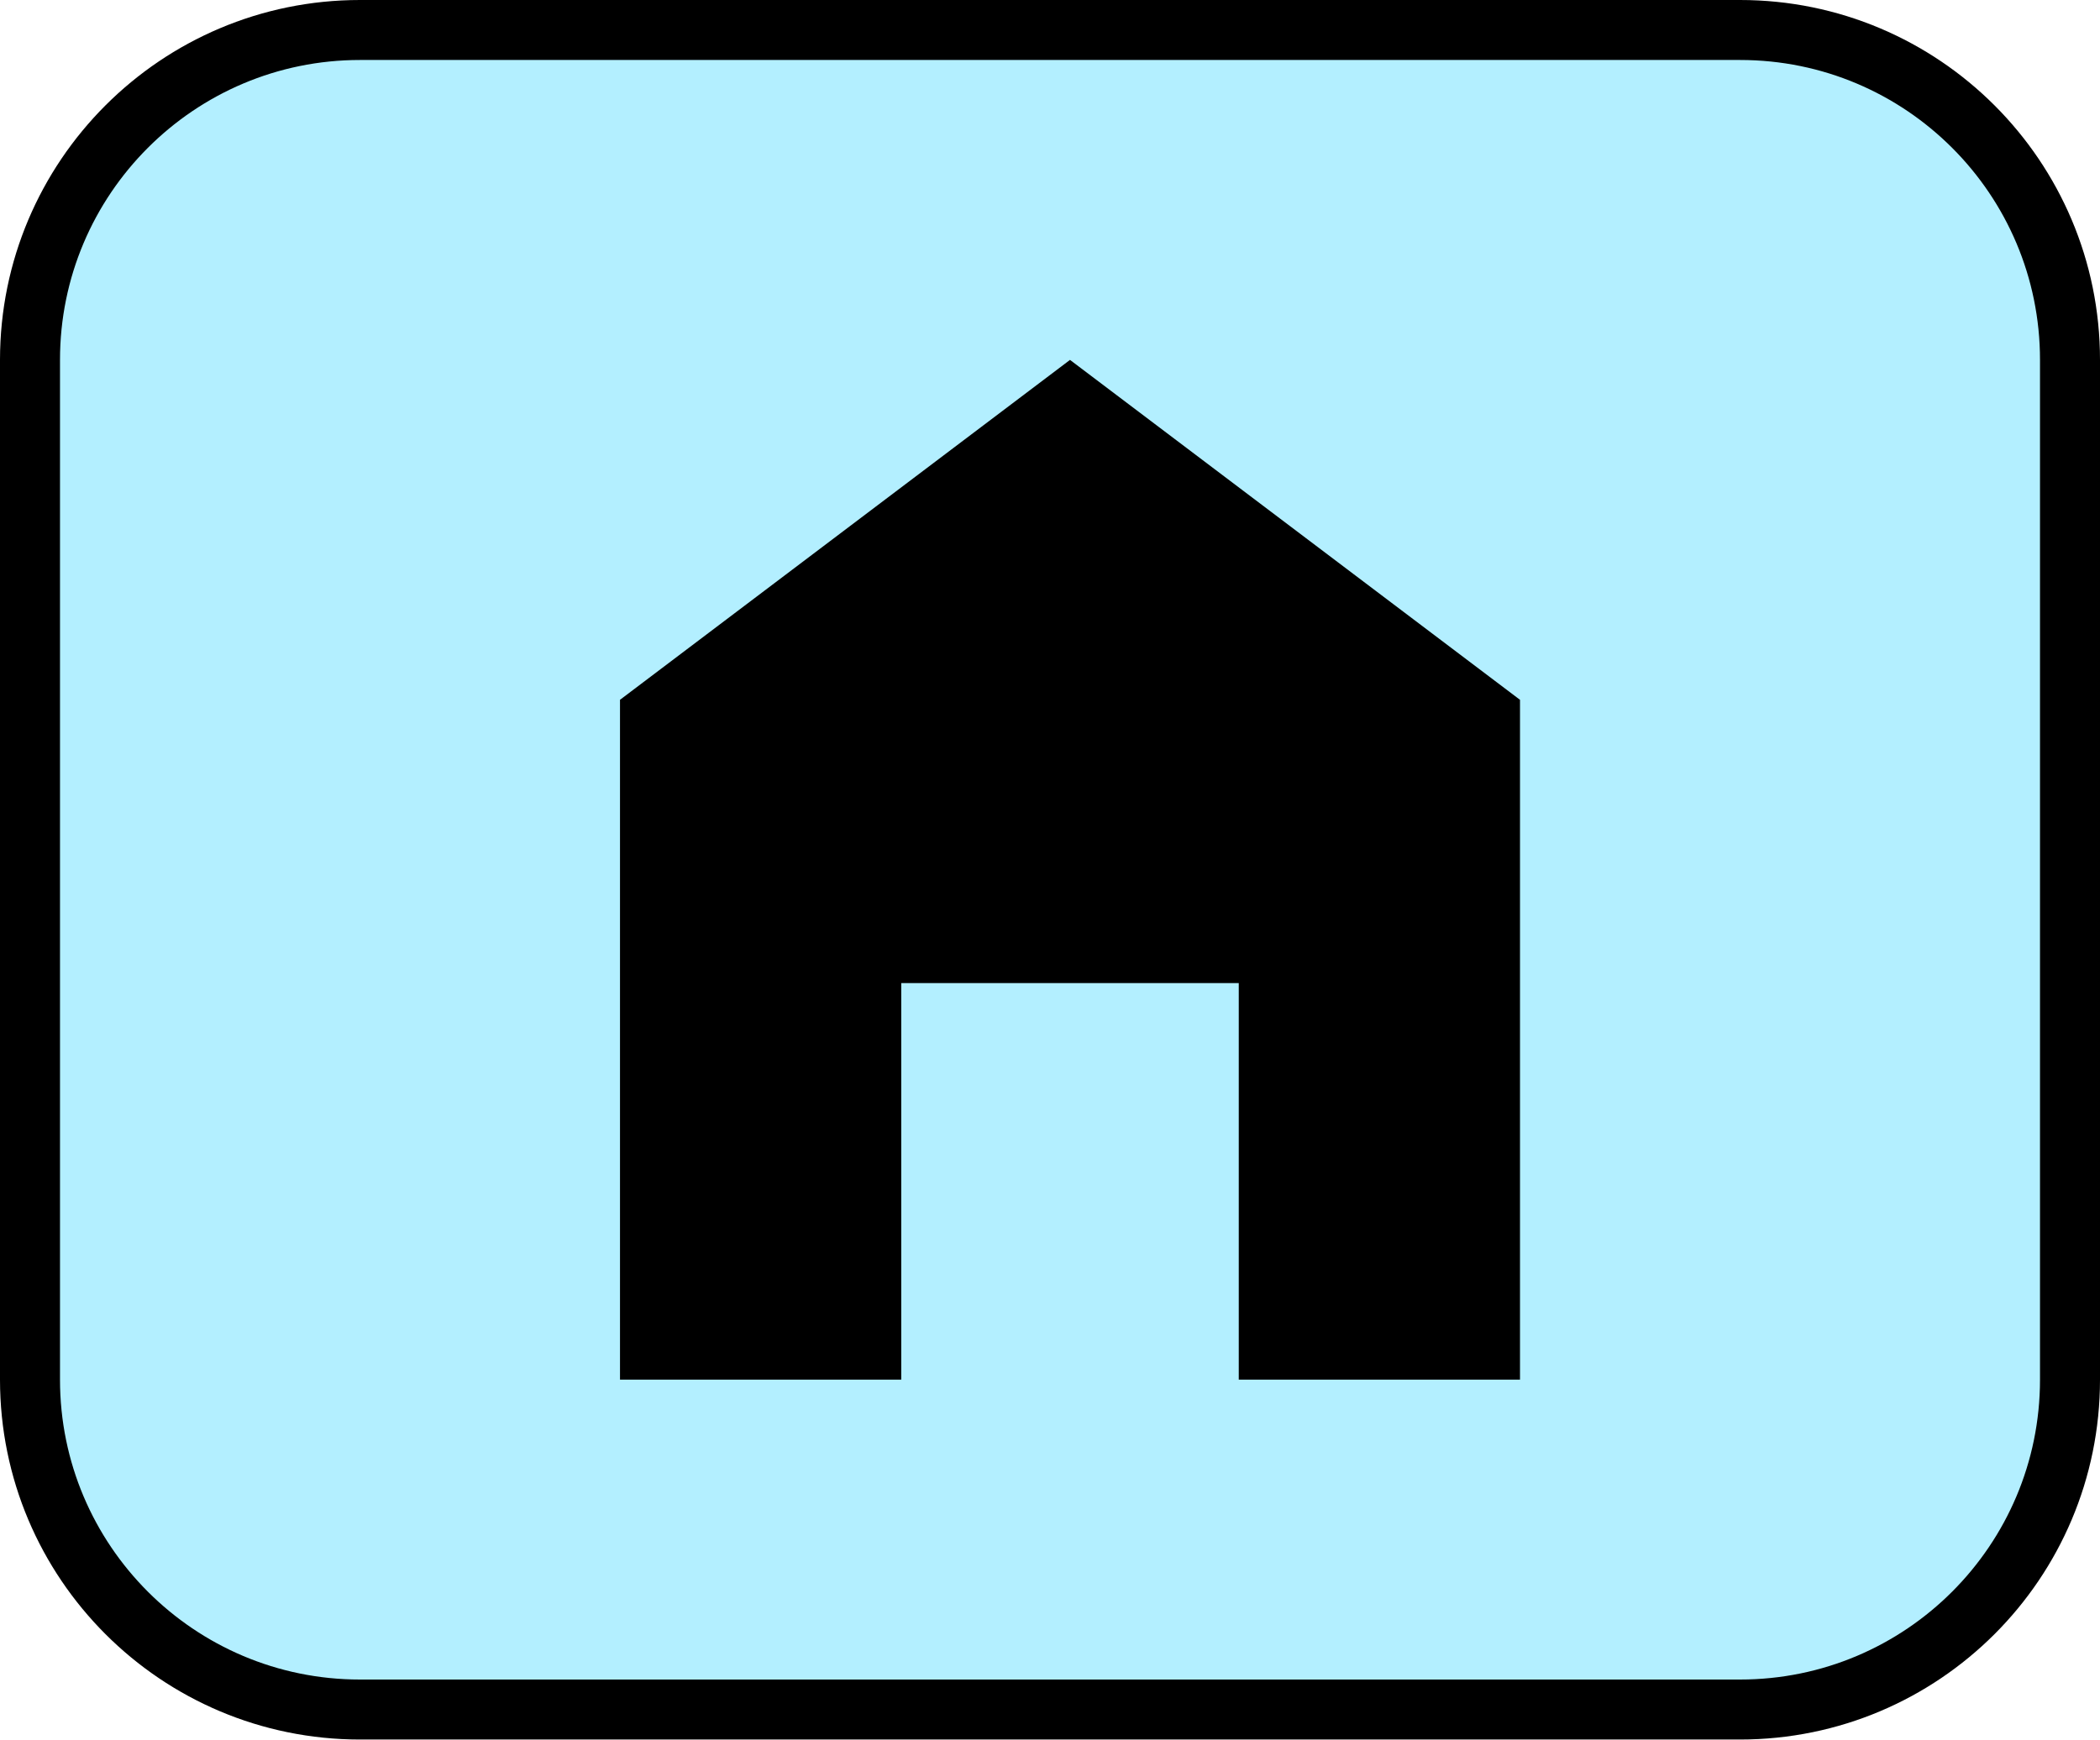
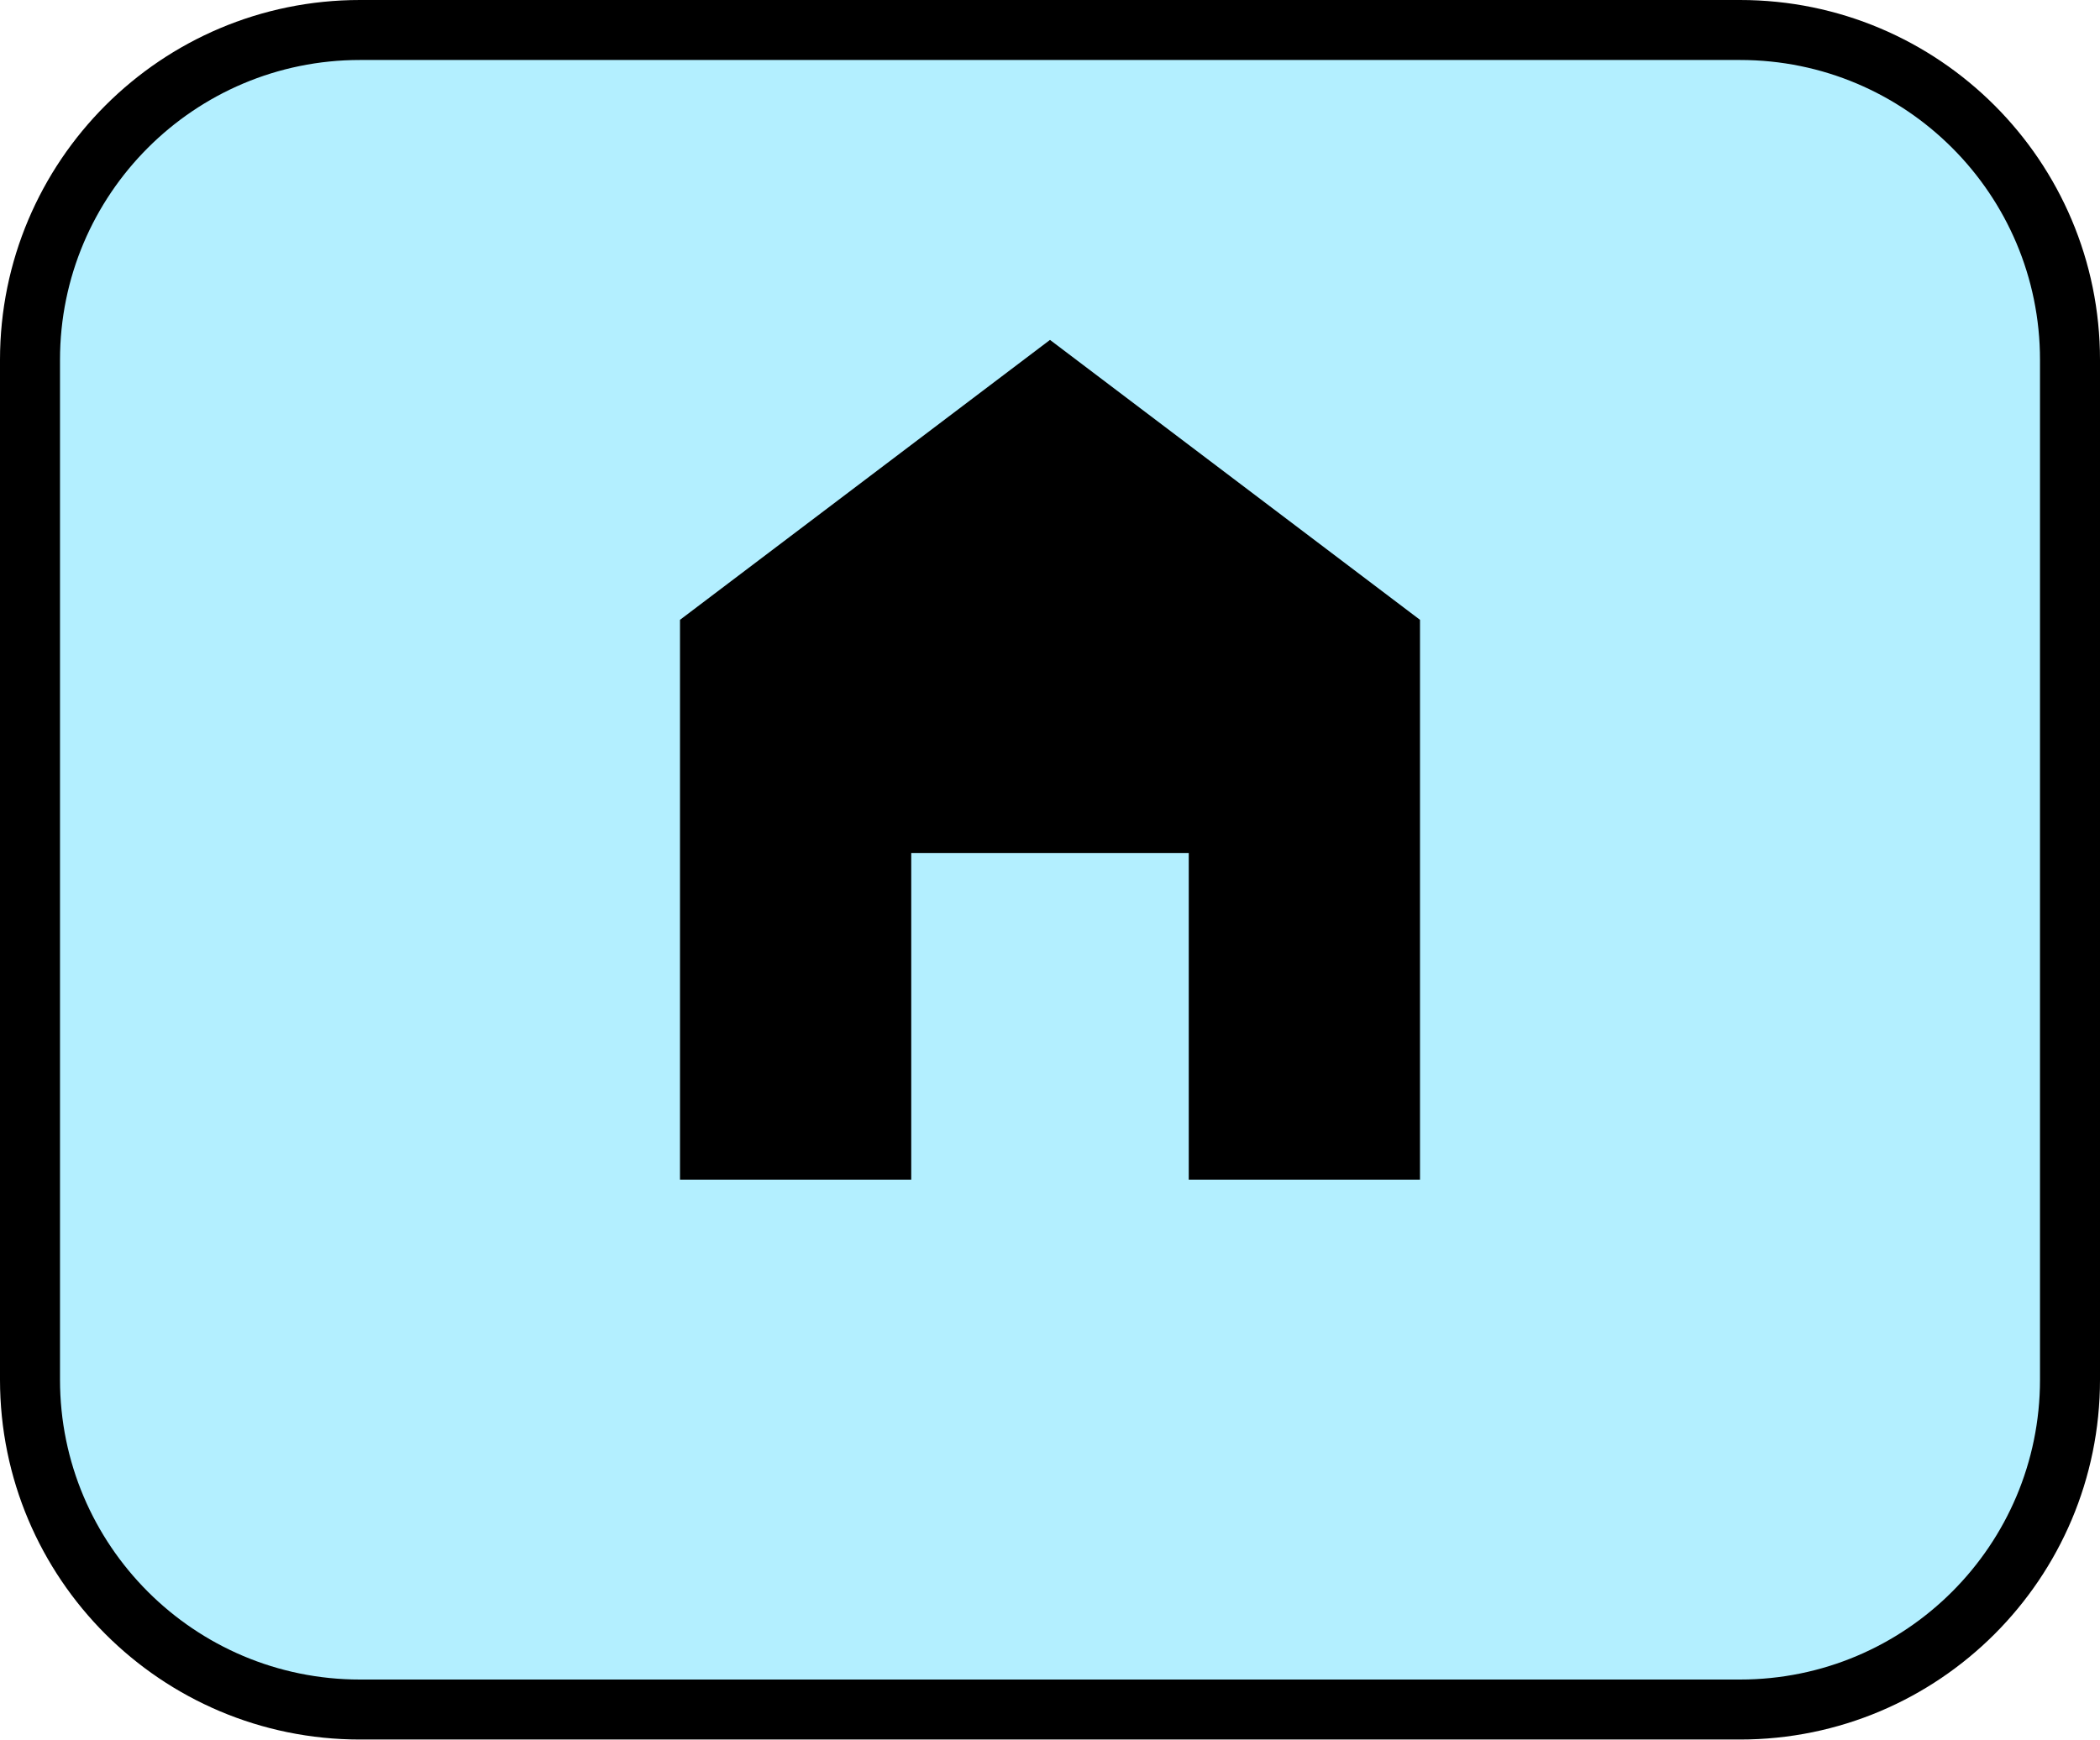
<svg xmlns="http://www.w3.org/2000/svg" width="105" height="87" viewBox="0 0 105 87" fill="none">
  <rect x="1.5" y="1.5" width="102" height="84" rx="16.5" fill="#B3EFFF" stroke="black" stroke-width="3" />
-   <path d="M53.5 18L31 35V69H45.062V49.167H61.938V69H76V35L53.5 18Z" fill="black" />
+   <path d="M52.5 17L34 31V59H45.562V42.667H59.438V59H71V31L52.5 17Z" fill="black" />
</svg>
